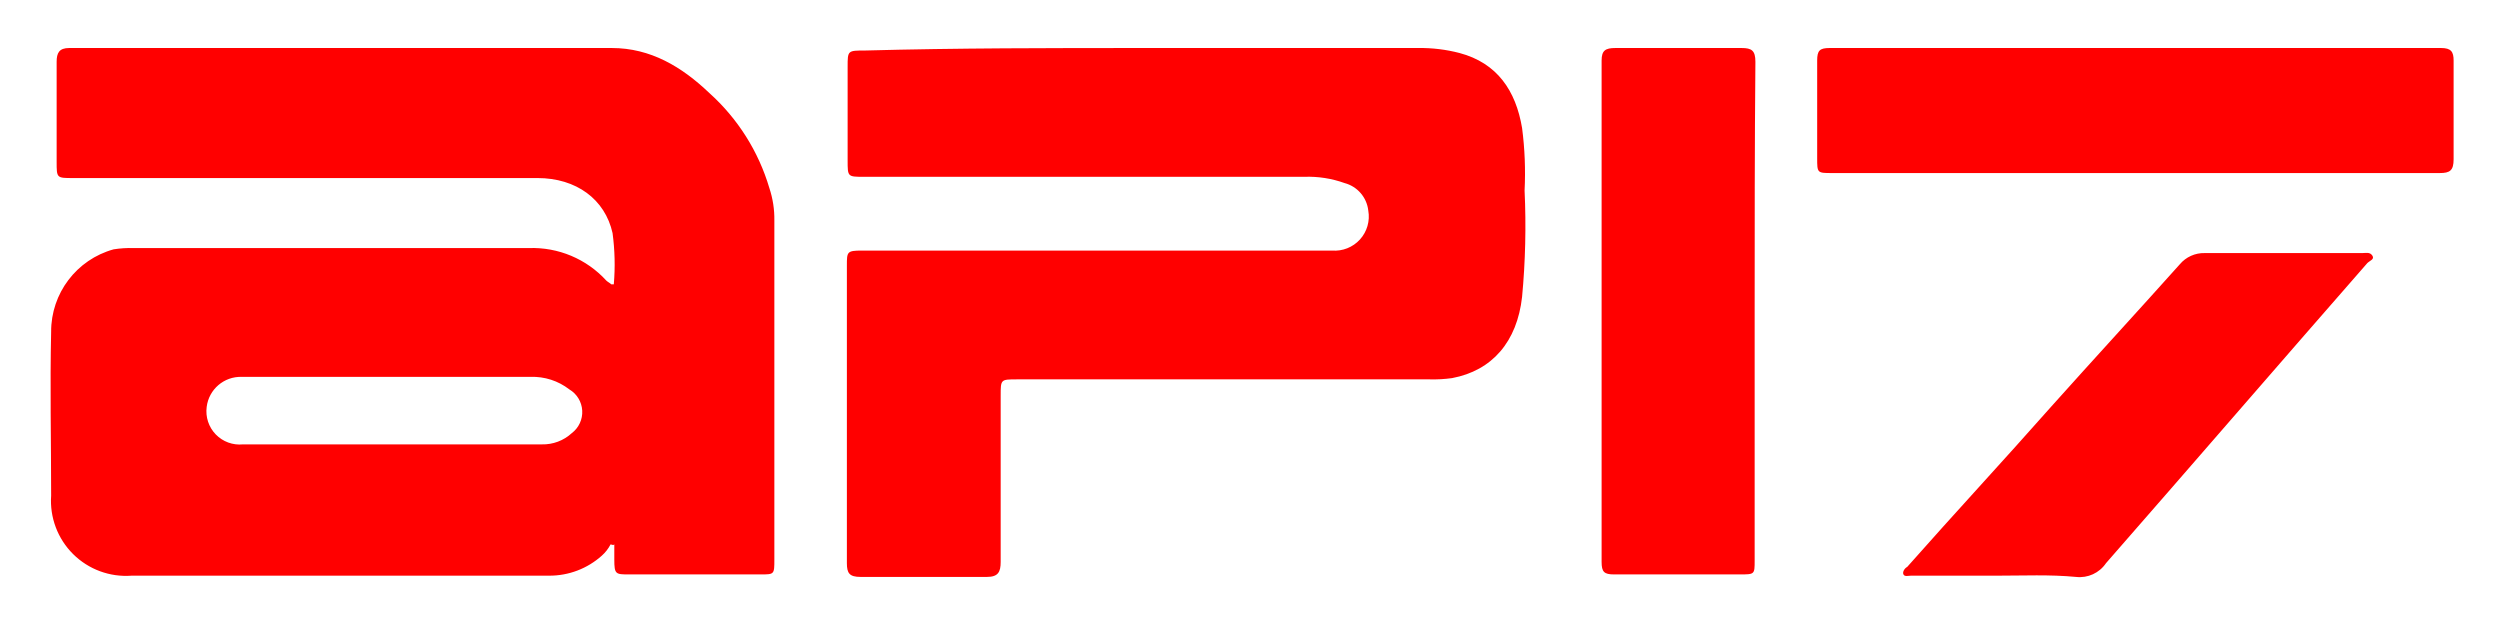
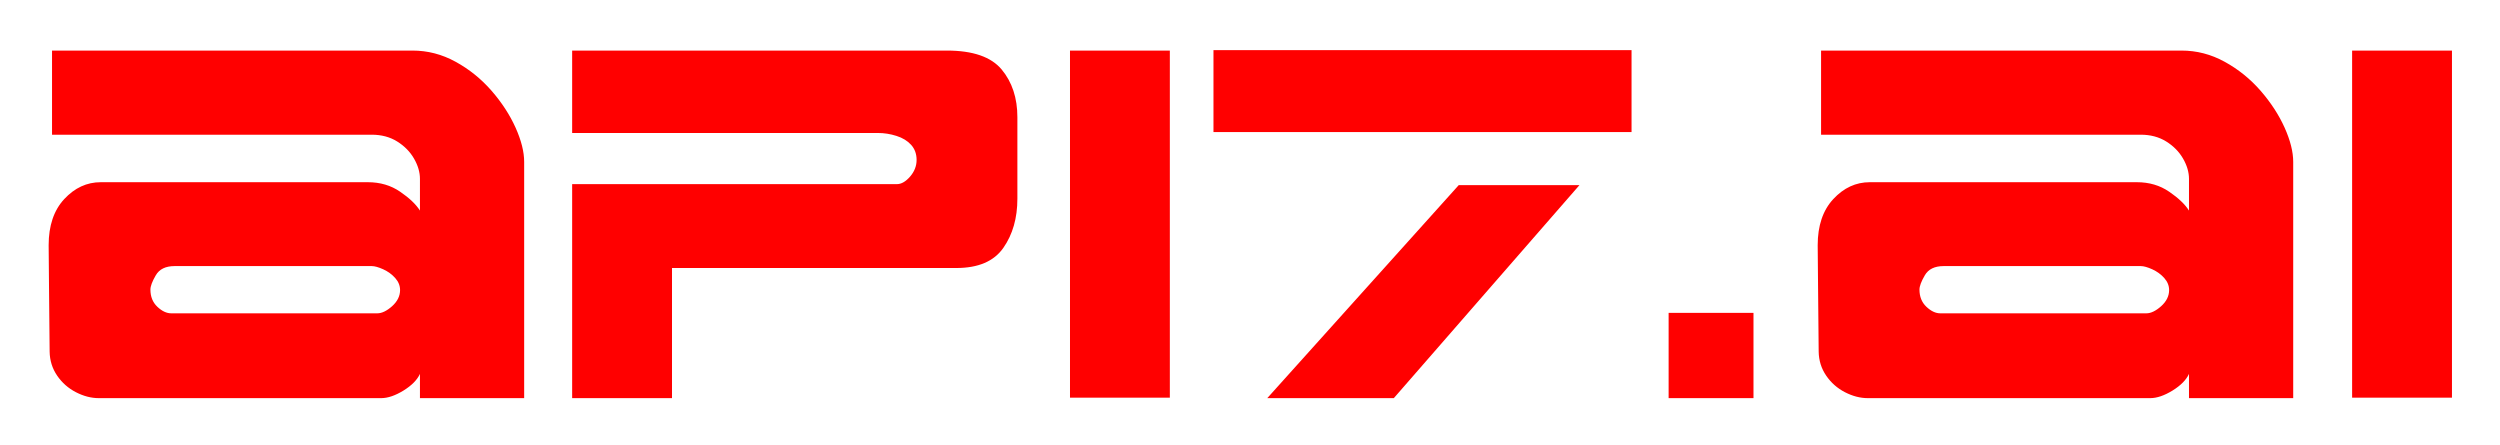
- <svg xmlns="http://www.w3.org/2000/svg" role="img" viewBox="-4.09 -3.84 199.94 49.94">
-   <g data-name="图层 2">
-     <path fill="red" d="M44.74 39.7a3.11 3.11 0 0 1-.7.9 6.26 6.26 0 0 1-4.2 1.6H6.44A6 6 0 0 1 0 35.8c0-4.4-.1-8.8 0-13.1a6.81 6.81 0 0 1 5-6.6 8.6 8.6 0 0 1 1.6-.1h31.6a8 8 0 0 1 6.2 2.6c.1.1.3.2.4.3h.2a18.75 18.75 0 0 0-.1-4.1c-.6-2.7-2.9-4.4-6-4.4H1.74c-1.3 0-1.3 0-1.3-1.3v-8c0-.7.2-1.1 1-1.1h43.4c3.1 0 5.6 1.5 7.8 3.6a16.5 16.5 0 0 1 4.8 7.6 7.83 7.83 0 0 1 .4 2.6v27.1c0 1.2 0 1.2-1.1 1.2h-10.5c-1.1 0-1.2 0-1.2-1.2v-1.2c-.1.1-.2 0-.3 0zm-17.4-8h11.9a3.41 3.41 0 0 0 2.4-.9 2.11 2.11 0 0 0-.2-3.5 4.8 4.8 0 0 0-3.1-1h-23.1a2.74 2.74 0 0 0-2.8 2.4 2.66 2.66 0 0 0 2.9 3zM87.54 0h21.8a12.42 12.42 0 0 1 3.3.4c3 .8 4.5 3 5 6a27.9 27.9 0 0 1 .2 5 60.68 60.68 0 0 1-.2 8.5c-.4 3.6-2.4 5.9-5.6 6.5a10.87 10.87 0 0 1-1.8.1h-33c-1.3 0-1.3 0-1.3 1.3v13.3c0 .8-.2 1.2-1.1 1.2h-10.1c-.9 0-1.1-.3-1.1-1.1V17.4c0-1.1 0-1.2 1.2-1.2h37.6a2.73 2.73 0 0 0 2.9-3.2 2.57 2.57 0 0 0-1.9-2.2 8.59 8.59 0 0 0-3.2-.5H65c-1.3 0-1.3 0-1.3-1.3V1.5c0-1.3 0-1.3 1.4-1.3C72.44 0 79.94 0 87.54 0zm48.7 21.1V41c0 1.1 0 1.1-1.2 1.1H125c-.8 0-1-.2-1-1V1c0-.8.3-1 1.1-1h10.1c.8 0 1.1.2 1.1 1.1-.06 6.7-.06 13.3-.06 20zm30.5-11.1h-24.3c-1.2 0-1.2 0-1.2-1.2V1c0-.8.2-1 1-1h48.9c.8 0 1 .3 1 1v7.9c0 .9-.3 1.1-1.1 1.1zm-11.1 32.2h-6.9c-.2 0-.5.1-.6-.1s.1-.5.3-.6c3.8-4.3 7.7-8.5 11.5-12.8 3.4-3.8 6.9-7.6 10.3-11.4a2.52 2.52 0 0 1 2-.9h12.6c.3 0 .6-.1.8.2s-.2.4-.4.6c-7 8-13.9 16-20.9 24a2.54 2.54 0 0 1-2.4 1.1c-2.1-.2-4.2-.1-6.3-.1z" data-name="图层 1" />
-   </g>
+ <svg xmlns="http://www.w3.org/2000/svg" role="img" viewBox="4.76 7.26 480.48 85.48">
+   <path fill="red" d="M105.5 38.369v45.41H85.47v-4.66c-.527 1.153-1.58 2.22-3.16 3.2-1.587.973-3.017 1.46-4.29 1.46H23.75c-1.46 0-2.927-.38-4.4-1.14-1.473-.76-2.677-1.823-3.61-3.19-.933-1.367-1.413-2.903-1.44-4.61-.033-3.293-.073-7.453-.12-12.48-.047-5.033-.07-7.69-.07-7.97 0-3.76 1-6.717 3-8.87 2.007-2.16 4.343-3.24 7.01-3.24h51.34c2.36 0 4.423.607 6.19 1.82 1.773 1.207 3.047 2.417 3.82 3.63v-6.1c0-1.273-.38-2.57-1.14-3.89-.76-1.32-1.84-2.417-3.24-3.29-1.393-.867-3.023-1.3-4.89-1.3H14.76v-16.17h69.27c2.92 0 5.683.717 8.29 2.15 2.607 1.427 4.907 3.28 6.9 5.56 1.987 2.287 3.53 4.657 4.63 7.11 1.1 2.453 1.65 4.643 1.65 6.57zm-23.85 24.64c0-.84-.31-1.61-.93-2.31-.62-.7-1.387-1.26-2.3-1.68-.92-.413-1.66-.62-2.22-.62H38.33c-1.74 0-2.95.59-3.63 1.77-.687 1.18-1.03 2.093-1.03 2.74 0 1.367.443 2.47 1.33 3.31.887.84 1.78 1.26 2.68 1.26h39.59c.873 0 1.823-.457 2.85-1.37 1.02-.92 1.53-1.953 1.53-3.1zm118.643-33.22v15.66c0 3.727-.9 6.877-2.7 9.45-1.8 2.58-4.814 3.87-9.04 3.87h-54.64v25.01h-19.19v-41.13h62.42c.84 0 1.68-.48 2.52-1.44.84-.967 1.26-2.04 1.26-3.22 0-1.147-.35-2.11-1.05-2.89-.7-.773-1.64-1.347-2.82-1.72s-2.36-.56-3.54-.56h-58.79v-15.84h72.02c5 0 8.51 1.213 10.53 3.64 2.013 2.42 3.02 5.477 3.02 9.17zm29.301-12.81v66.71h-19.19v-66.71h19.19zm88.736-.09v15.75h-80.35v-15.75h80.35zm-33.21 25.95h23.2l-35.68 40.94h-24.32l36.8-40.94zm56.646 24.55v16.39h-16.31v-16.39h16.31zm103.73-29.02v45.41h-20.03v-4.66c-.527 1.153-1.58 2.22-3.16 3.2-1.587.973-3.017 1.46-4.29 1.46h-54.27c-1.46 0-2.927-.38-4.4-1.14-1.474-.76-2.677-1.823-3.61-3.19-.934-1.367-1.414-2.903-1.44-4.61-.034-3.293-.074-7.453-.12-12.48-.047-5.033-.07-7.69-.07-7.97 0-3.76 1-6.717 3-8.87 2.006-2.16 4.343-3.24 7.01-3.24h51.34c2.36 0 4.423.607 6.19 1.82 1.773 1.207 3.046 2.417 3.82 3.63v-6.1c0-1.273-.38-2.57-1.14-3.89-.76-1.32-1.84-2.417-3.24-3.29-1.394-.867-3.024-1.3-4.89-1.3h-61.44v-16.17h69.27c2.92 0 5.683.717 8.29 2.15 2.606 1.427 4.906 3.28 6.9 5.56 1.986 2.287 3.53 4.657 4.63 7.11 1.1 2.453 1.65 4.643 1.65 6.57zm-23.85 24.64c0-.84-.31-1.61-.93-2.31-.62-.7-1.387-1.26-2.3-1.68-.92-.413-1.66-.62-2.22-.62h-37.87c-1.74 0-2.95.59-3.63 1.77-.687 1.18-1.03 2.093-1.03 2.74 0 1.367.443 2.47 1.33 3.31.886.84 1.78 1.26 2.68 1.26h39.59c.873 0 1.823-.457 2.85-1.37 1.02-.92 1.53-1.953 1.53-3.1zm54.362-46.03v66.71h-19.19v-66.71h19.19z" />
</svg>
